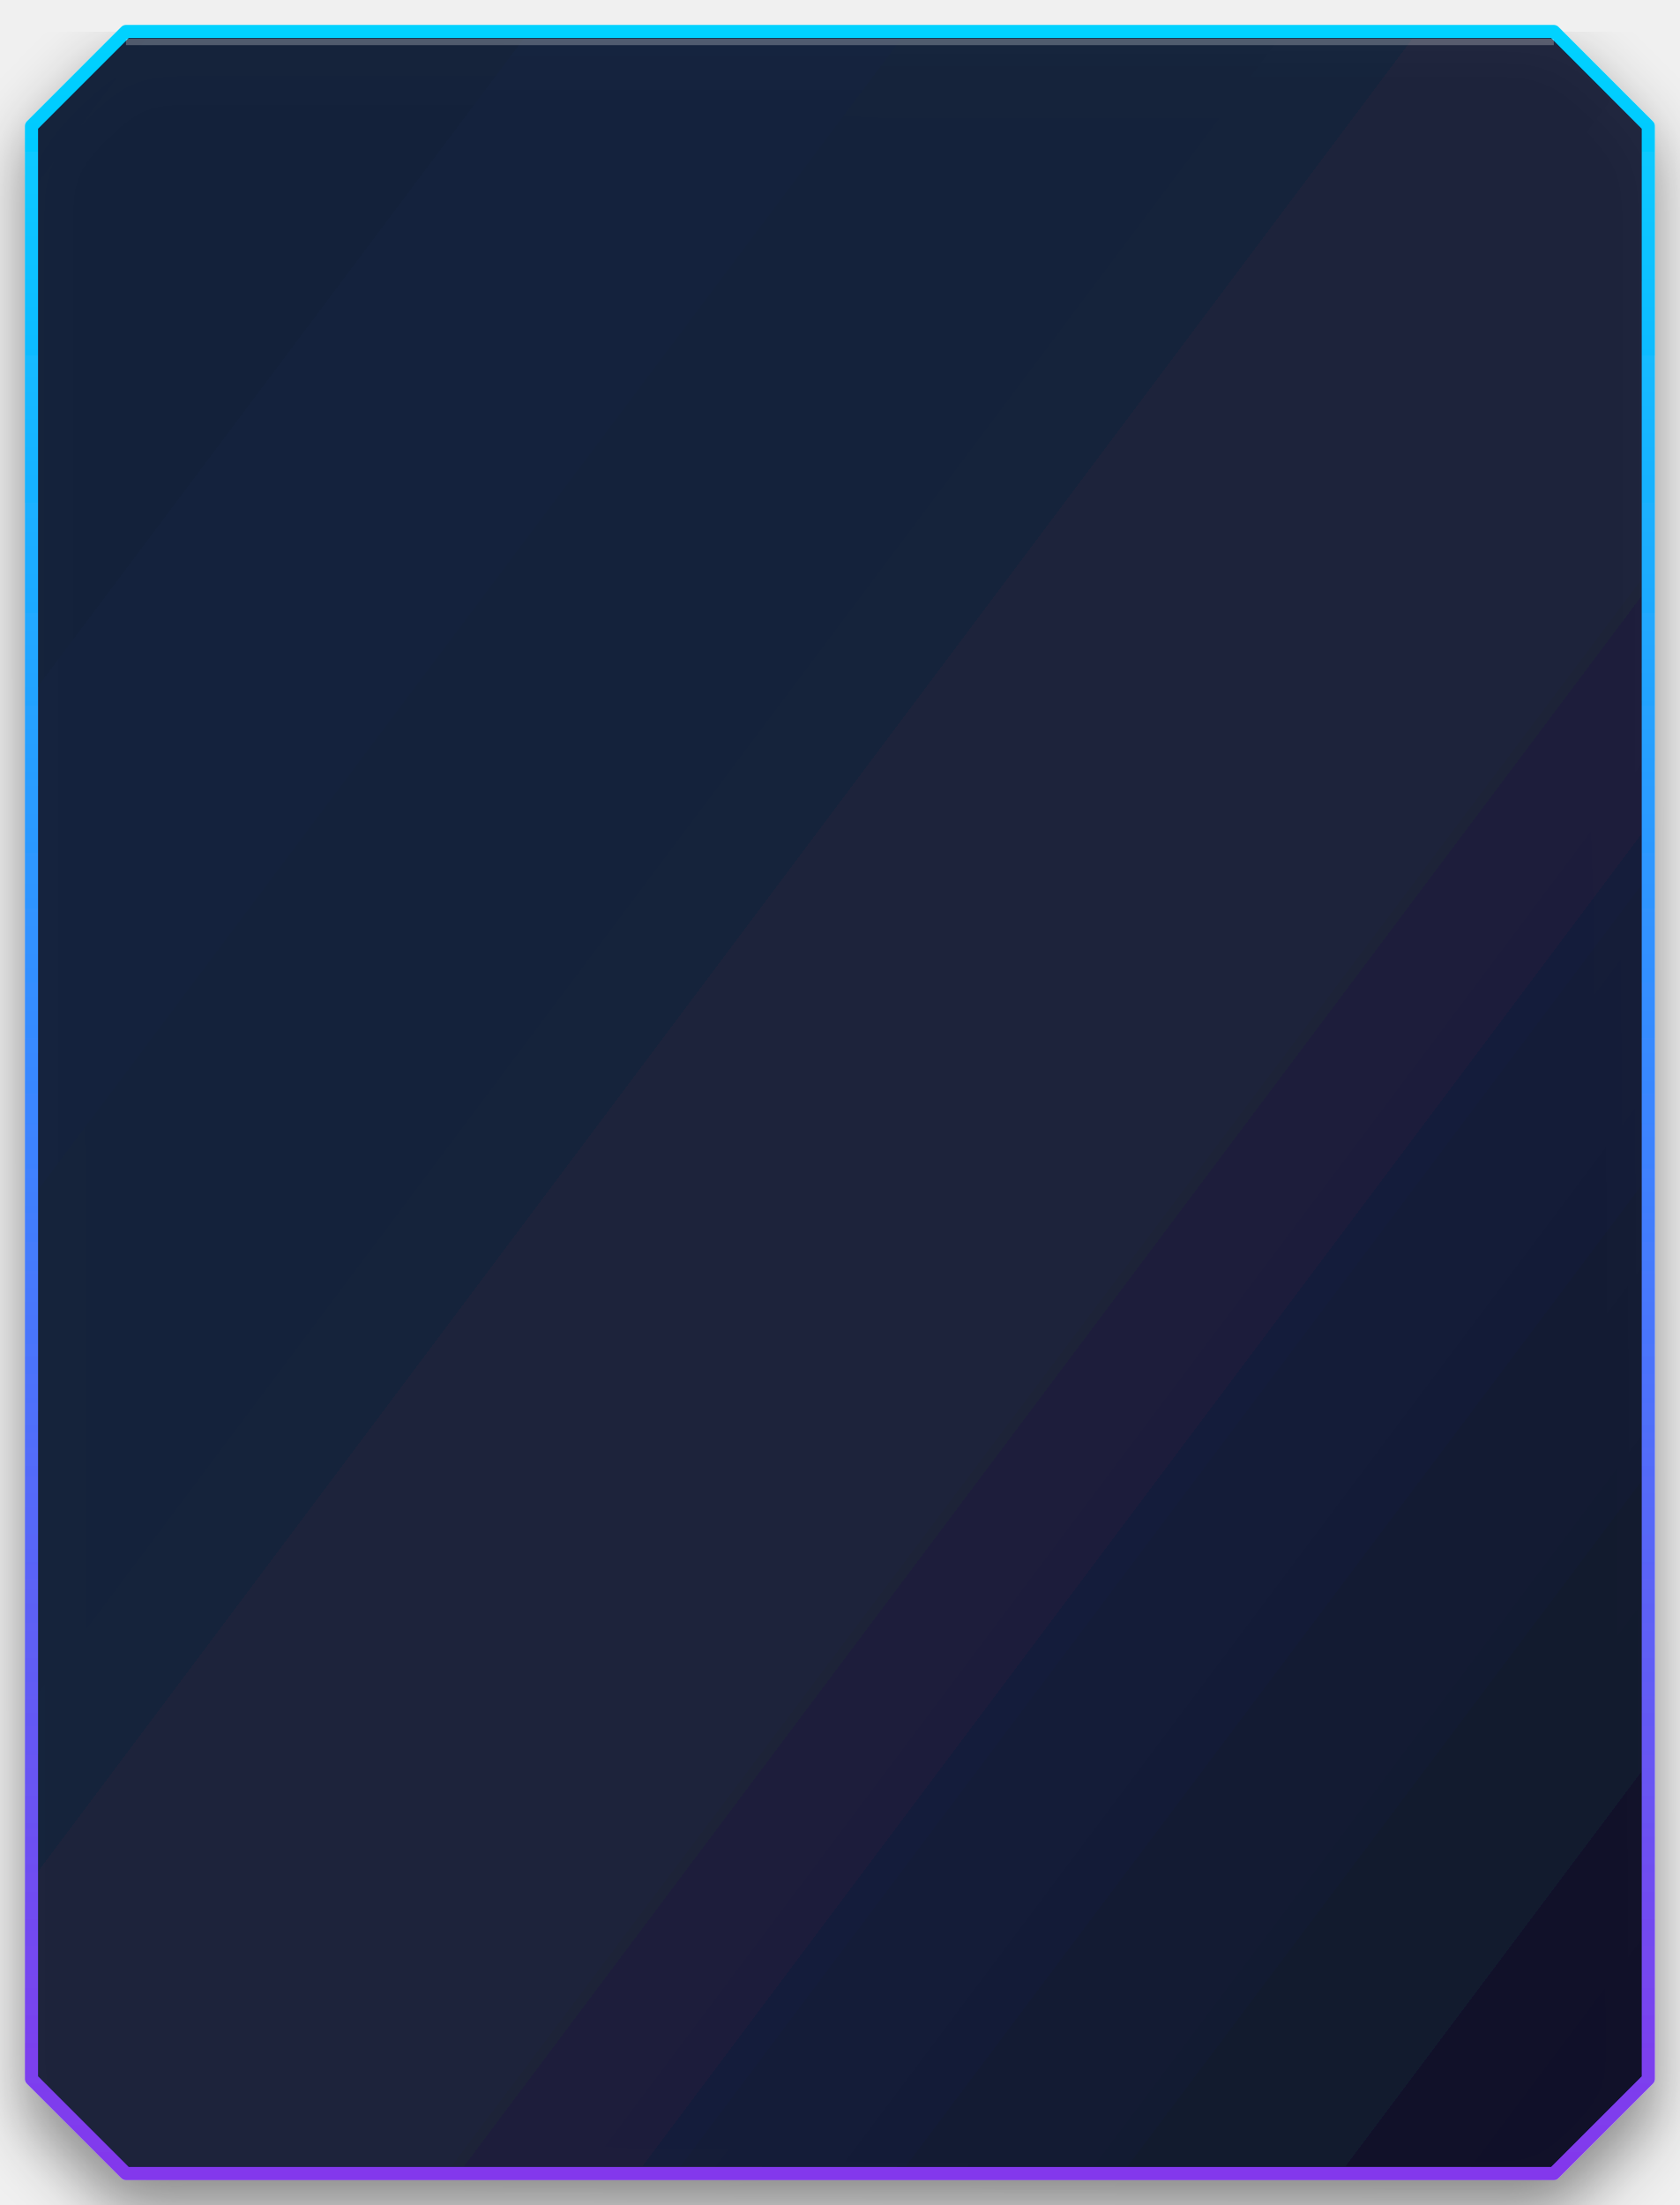
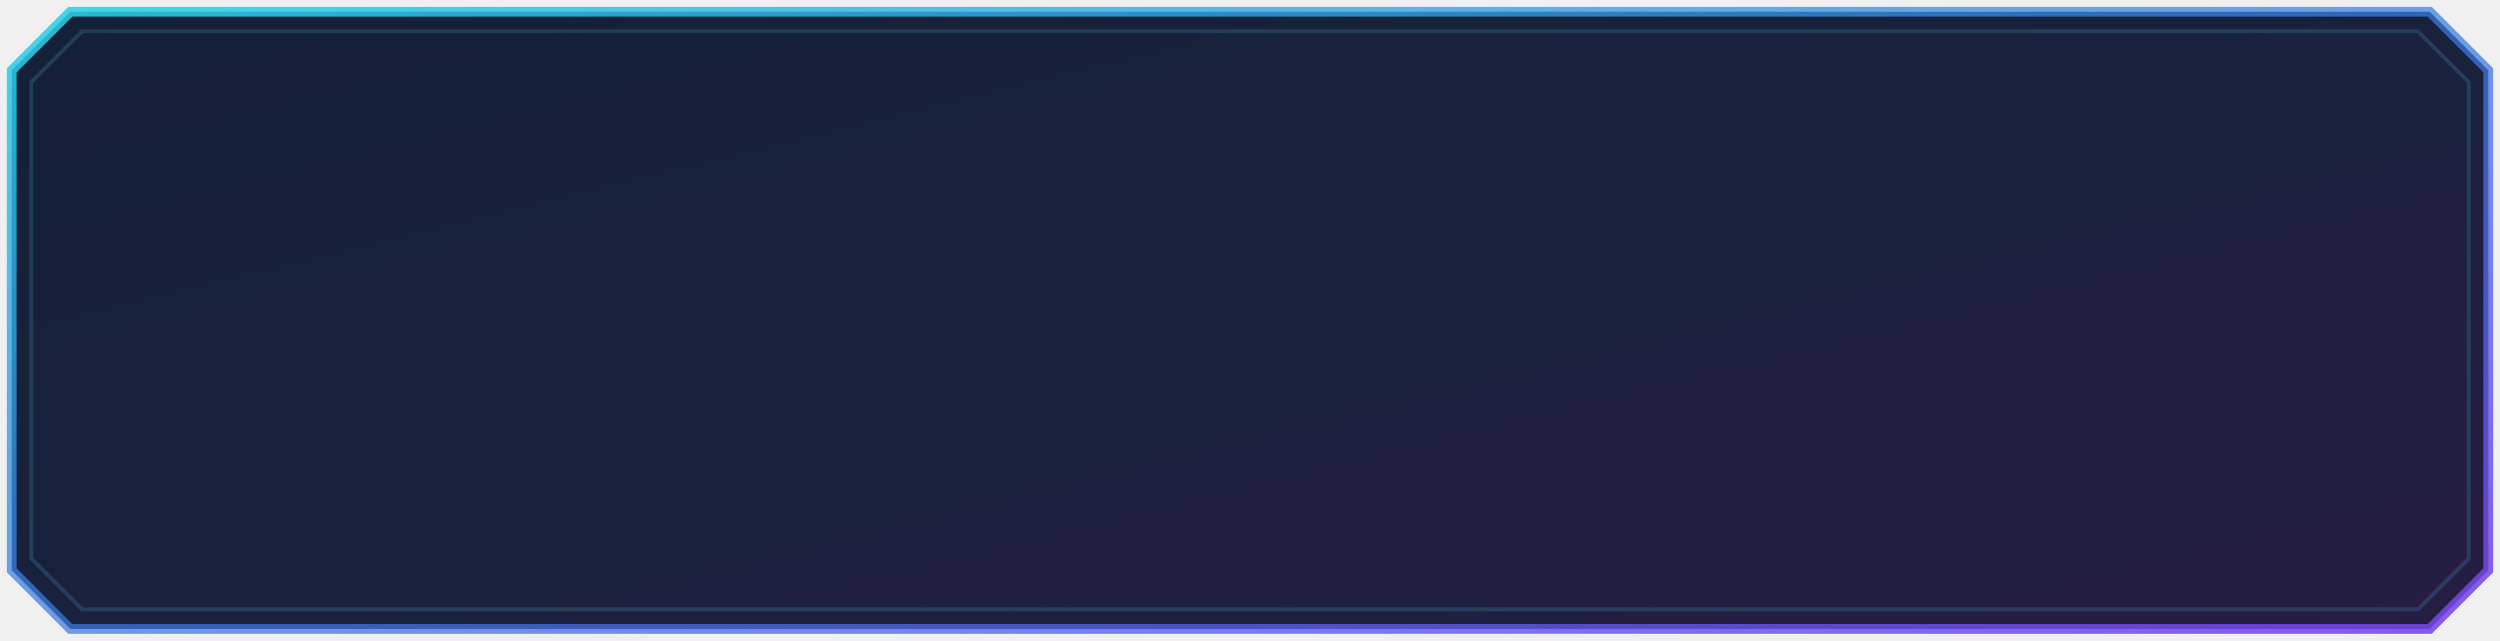
- <svg xmlns="http://www.w3.org/2000/svg" viewBox="0 0 320 420" width="320" height="420">
+ <svg xmlns="http://www.w3.org/2000/svg" width="640" height="164" viewBox="0 0 640 164">
  <defs>
-     <linearGradient id="card_bg" x1="0%" y1="0%" x2="100%" y2="100%">
-       <stop offset="0%" stop-color="#0b1b36" stop-opacity="0.96" />
-       <stop offset="60%" stop-color="#141a38" stop-opacity="0.94" />
-       <stop offset="100%" stop-color="#080f24" stop-opacity="0.98" />
+     <linearGradient id="cardBg" x1="0%" y1="0%" x2="100%" y2="100%">
+       <stop offset="0%" stop-color="#0B1830" stop-opacity="0.96" />
+       <stop offset="55%" stop-color="#111936" stop-opacity="0.96" />
+       <stop offset="100%" stop-color="#1E143C" stop-opacity="0.96" />
    </linearGradient>
-     <linearGradient id="card_border" x1="0%" y1="0%" x2="0%" y2="100%">
-       <stop offset="0%" stop-color="#00d2ff" />
-       <stop offset="50%" stop-color="#3a86ff" />
-       <stop offset="100%" stop-color="#8338ec" />
+     <linearGradient id="borderGrad" x1="0%" y1="0%" x2="100%" y2="100%">
+       <stop offset="0%" stop-color="#2AD4E8" stop-opacity="0.88" />
+       <stop offset="50%" stop-color="#3A7BE0" stop-opacity="0.72" />
+       <stop offset="100%" stop-color="#7842E8" stop-opacity="0.88" />
    </linearGradient>
-     <filter id="shadow" x="-10%" y="-10%" width="120%" height="120%">
-       <feDropShadow dx="0" dy="6" stdDeviation="6" flood-color="#000000" flood-opacity="0.45" />
-     </filter>
  </defs>
-   <path d="M 24 6            L 296 6            L 314 24            L 314 396            L 296 414            L 24 414            L 6 396            L 6 24            Z" fill="url(#card_bg)" stroke="url(#card_border)" stroke-width="2.5" stroke-linejoin="round" filter="url(#shadow)" />
-   <path d="M 24 8 L 296 8" stroke="#ffffff" stroke-width="1.2" opacity="0.25" />
+   <polygon points="18,3 622,3 637,18 637,146 622,161 18,161 3,146 3,18" fill="url(#cardBg)" stroke="url(#borderGrad)" stroke-width="2.5" />
+   <polygon points="21,8 619,8 632,21 632,143 619,156 21,156 8,143 8,21" fill="none" stroke="#64D8FF" stroke-opacity="0.16" stroke-width="1" />
</svg>
